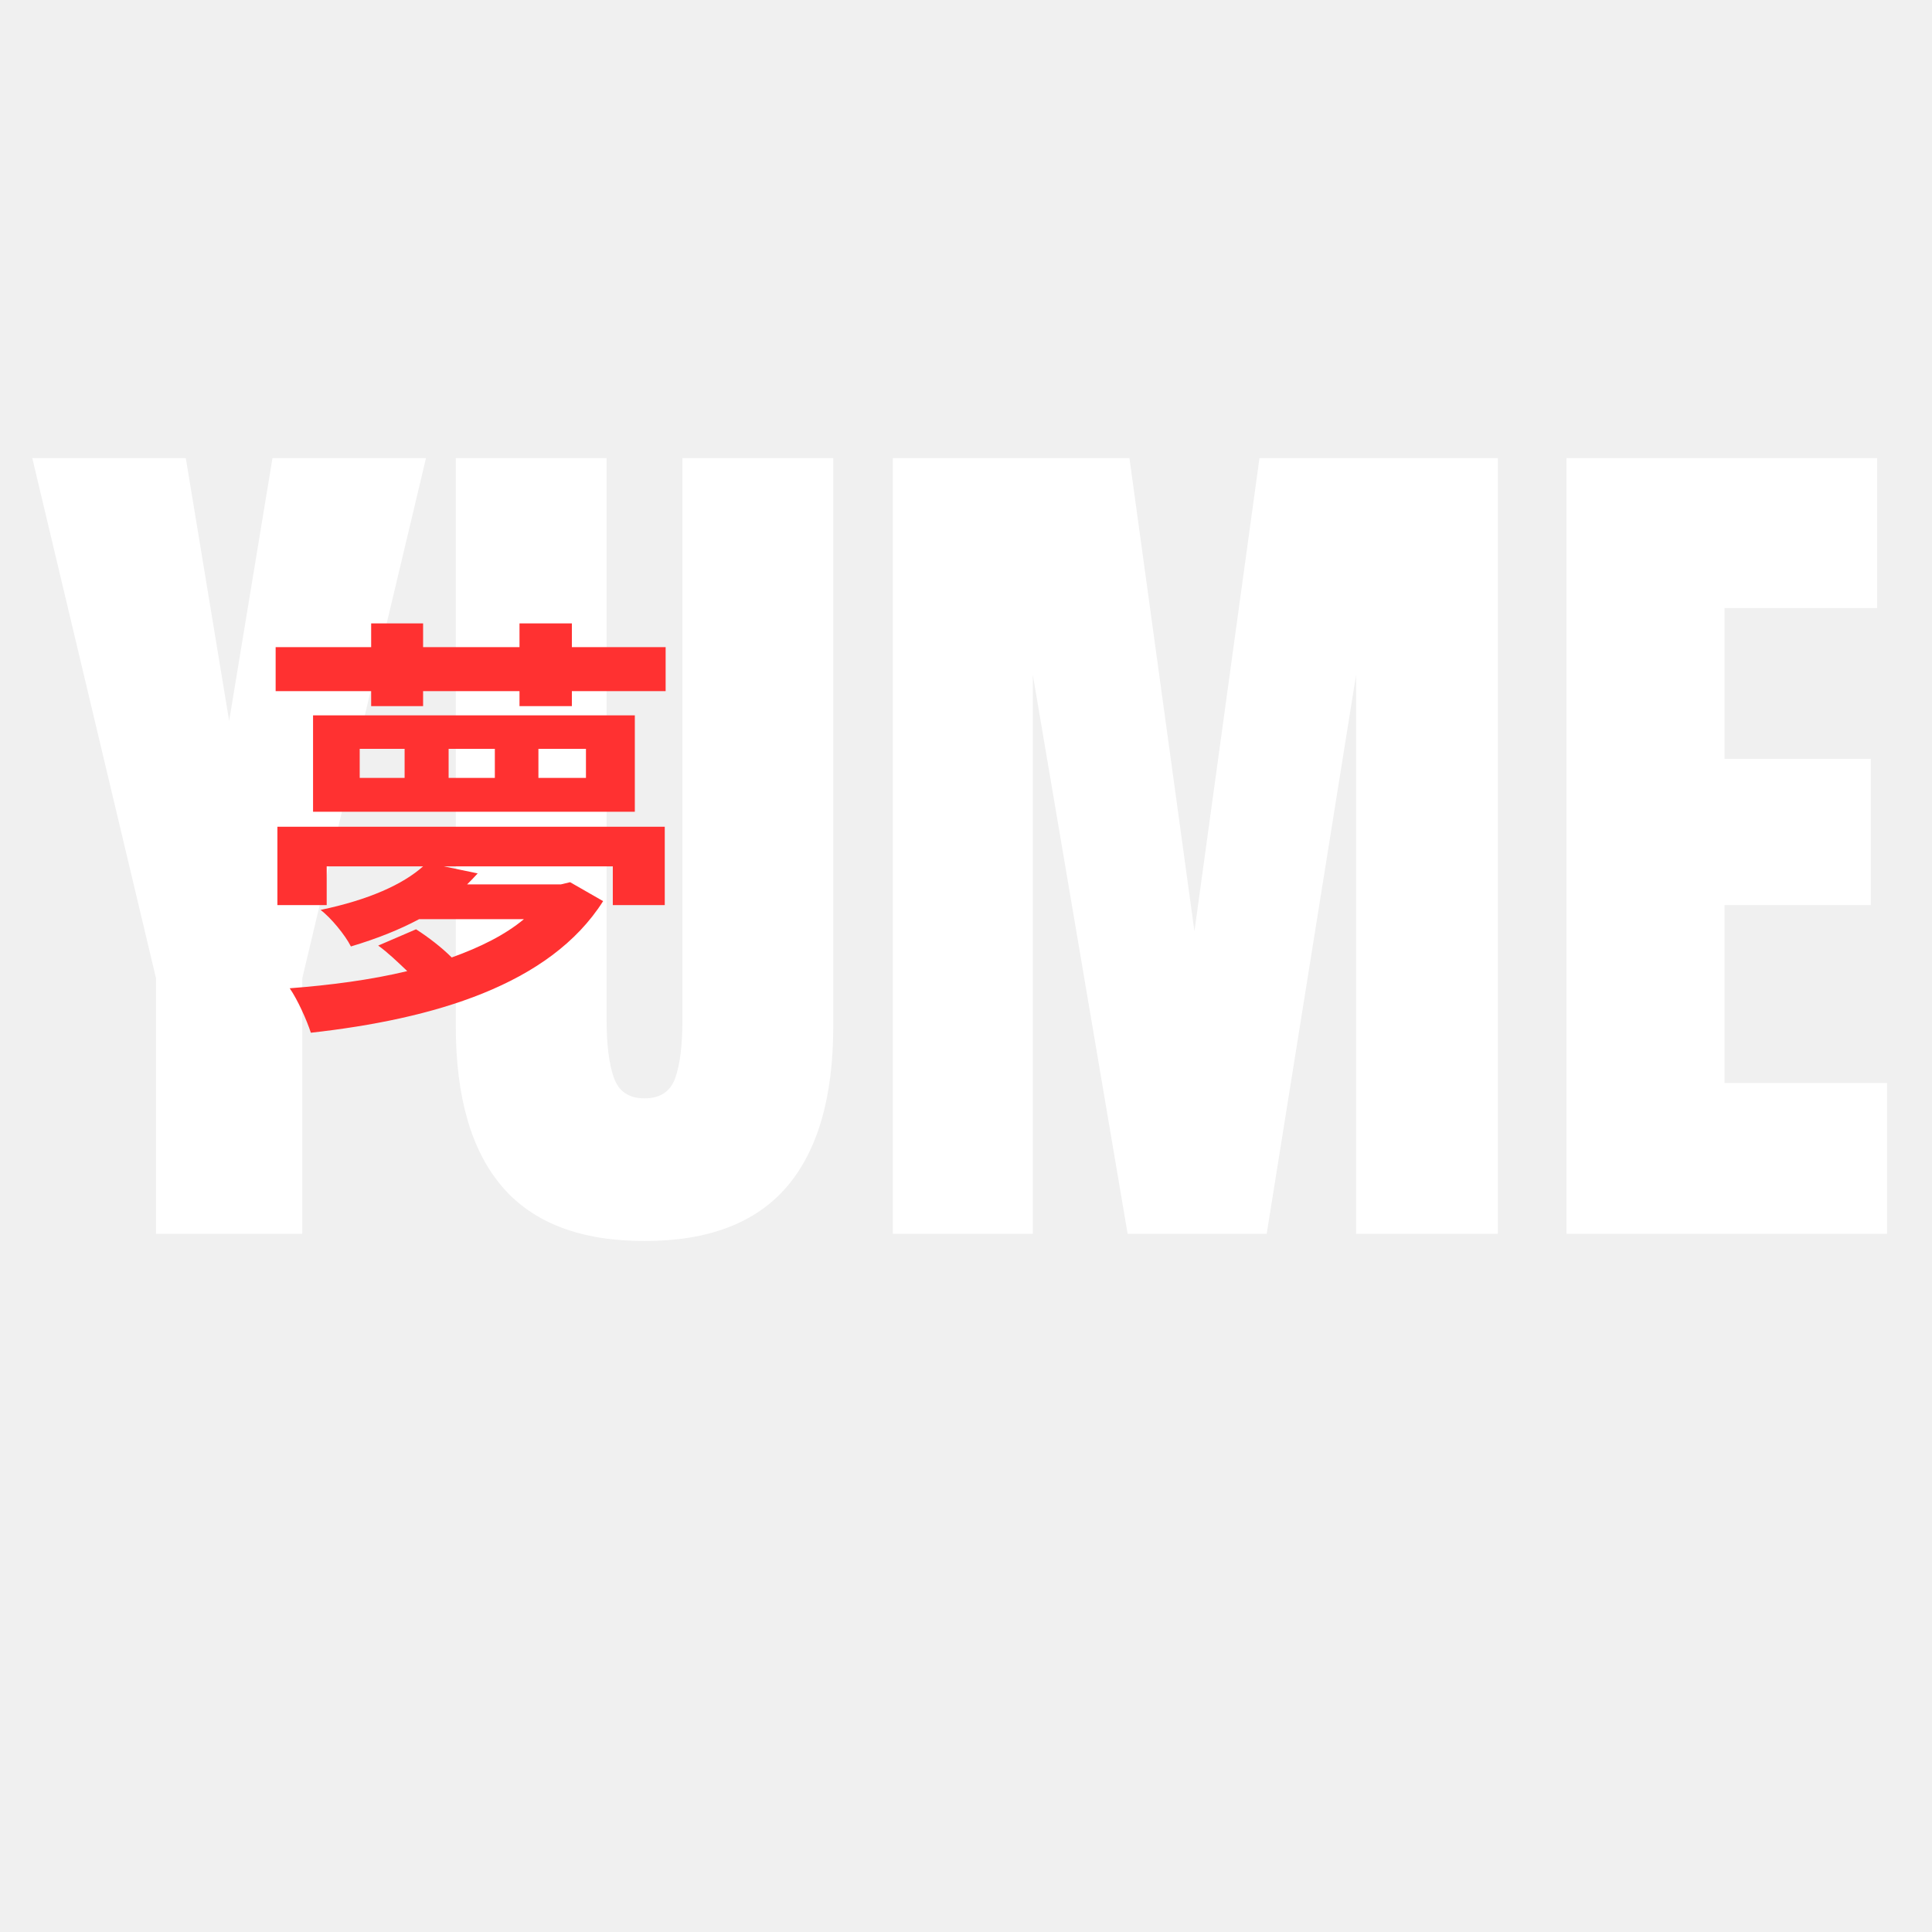
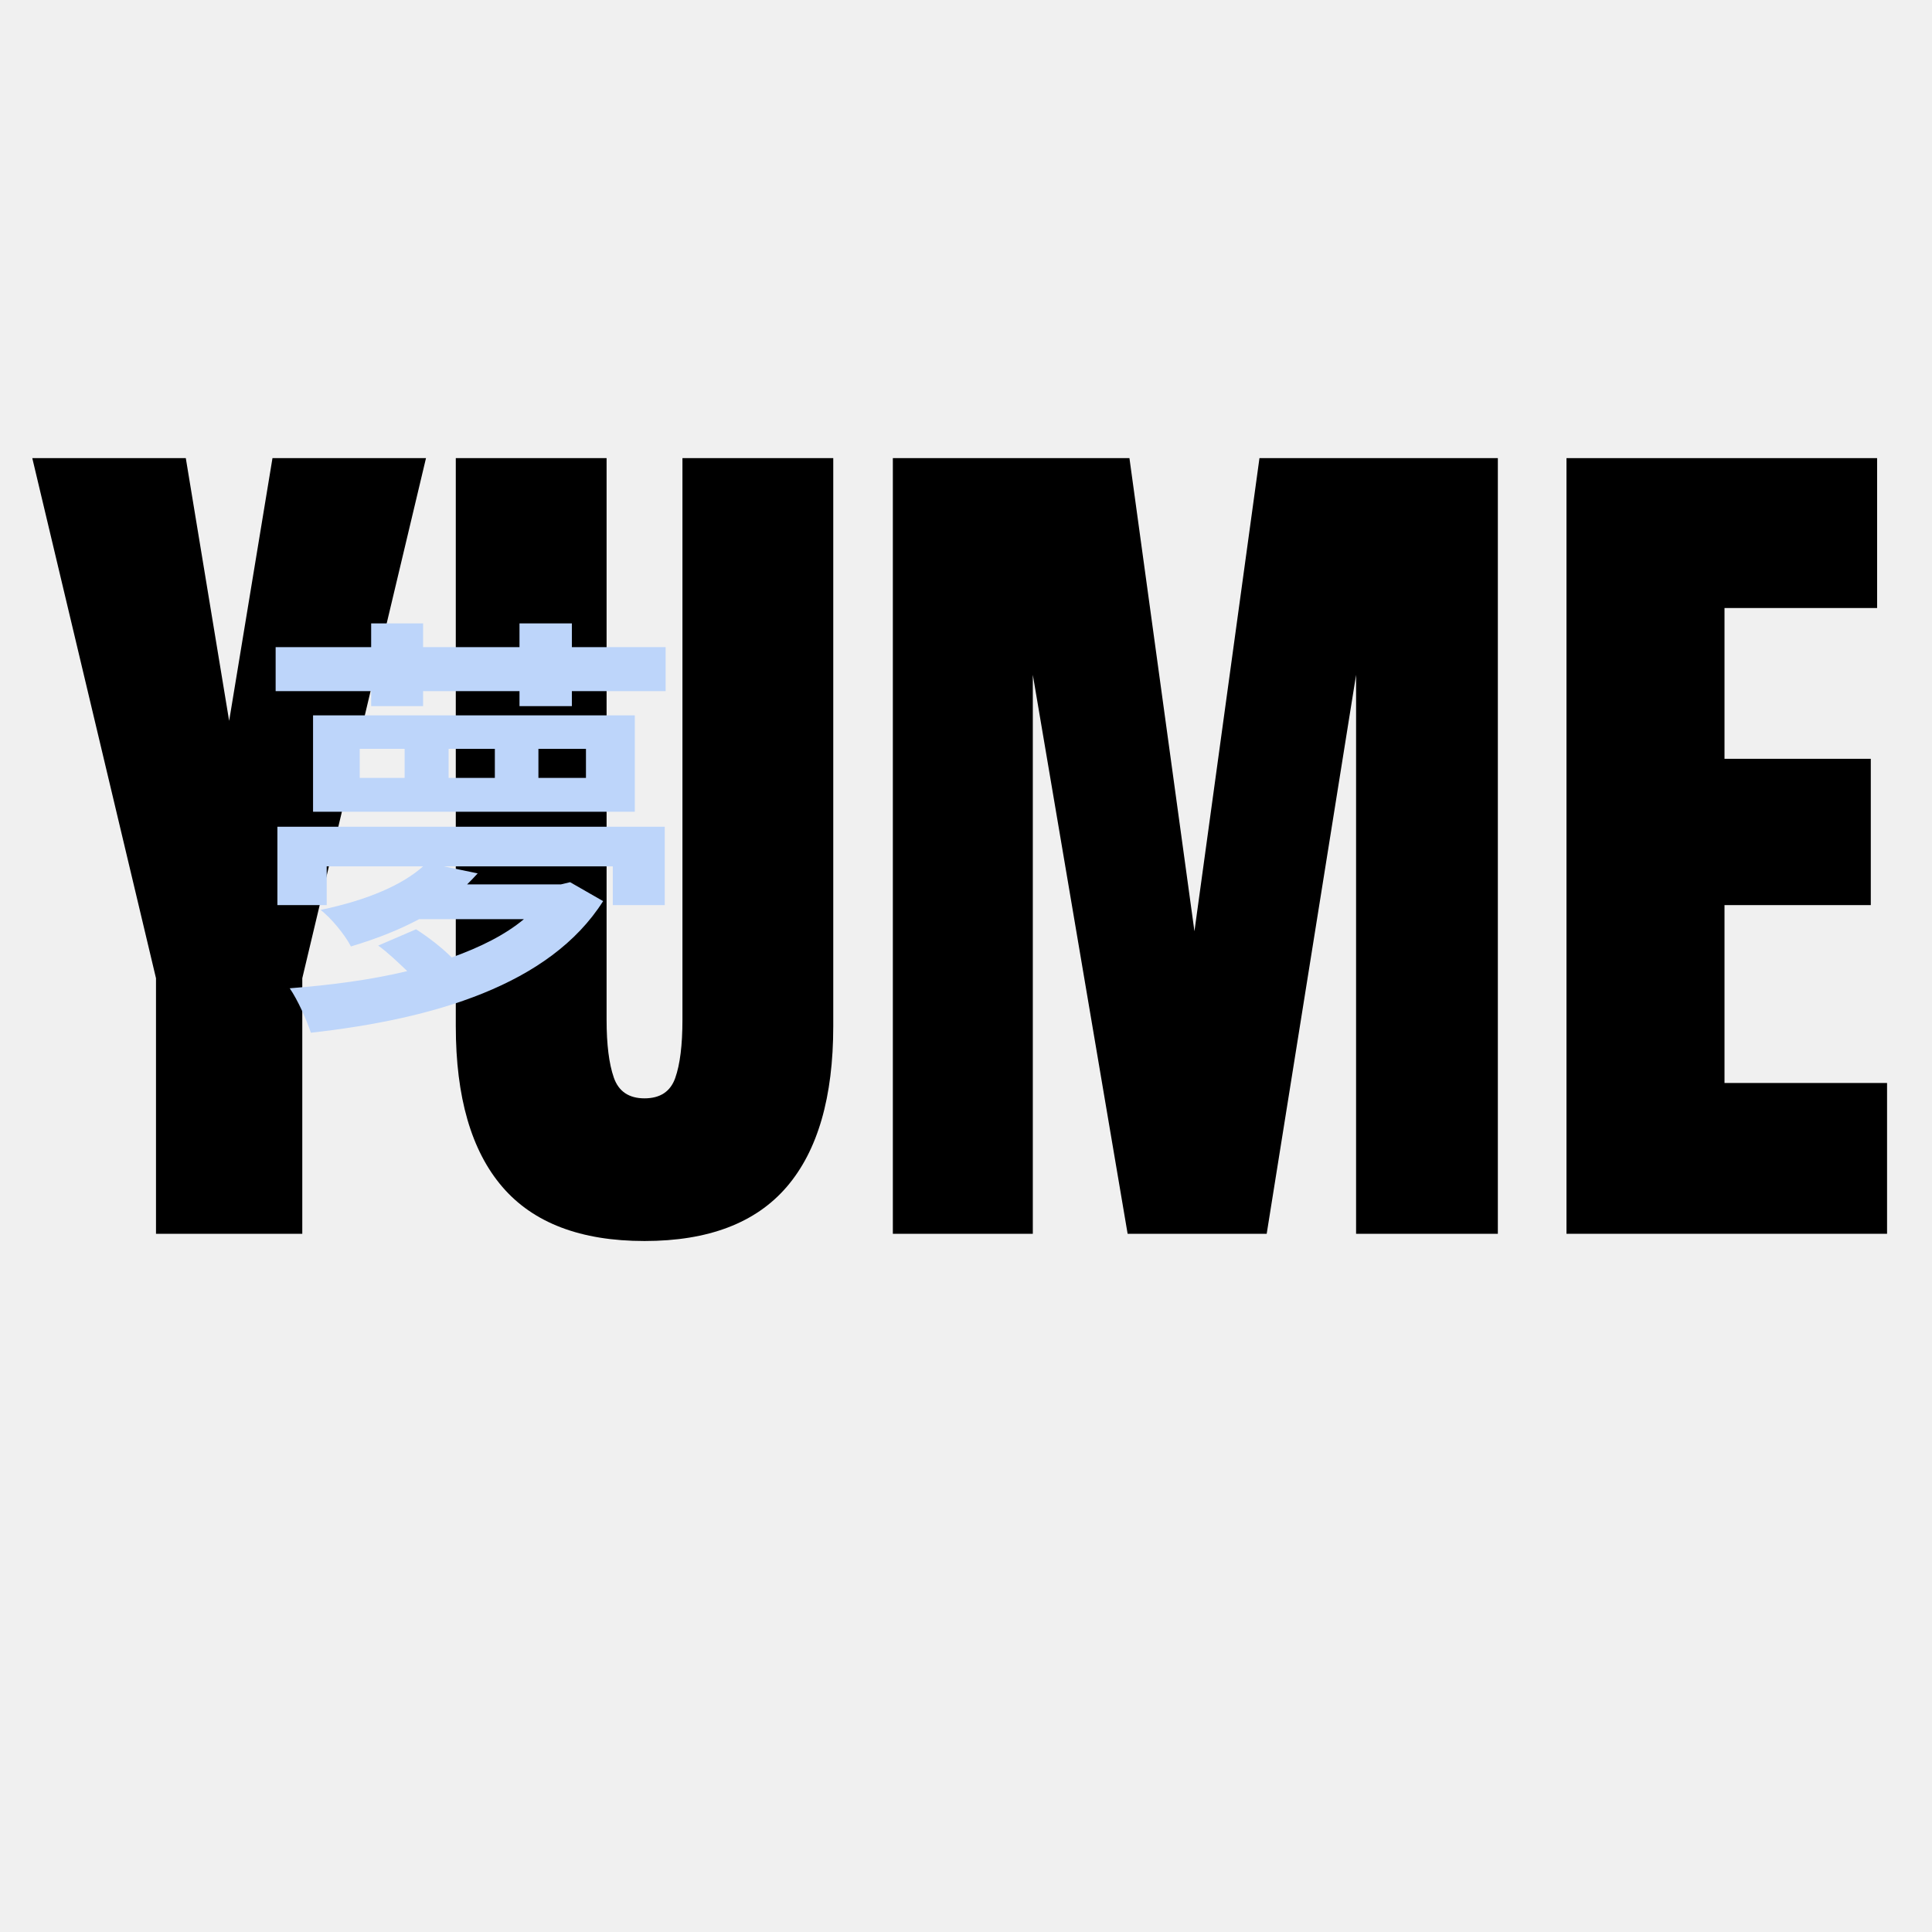
<svg xmlns="http://www.w3.org/2000/svg" width="2000" zoomAndPan="magnify" viewBox="0 0 1500 1500" height="2000" preserveAspectRatio="xMidYMid meet" version="1.0">
  <defs>
    <g />
-     <clipPath id="7fef5c96c5">
+     <clipPath id="a7f44c9052">
      <rect x="0" width="345" y="0" height="468" />
    </clipPath>
  </defs>
-   <g fill="#ffffff" fill-opacity="1">
-     <g transform="translate(21.57031, 957.9068)">
+   <g fill="#000000" fill-opacity="1">
+     <g transform="translate(21.56839, 957.9068)">
      <g>
        <path d="M 99.547 0 L 99.547 -198.406 L 3.5 -602.219 L 122.688 -602.219 L 156.344 -398.219 L 189.984 -602.219 L 309.172 -602.219 L 213.125 -198.406 L 213.125 0 Z M 99.547 0 " />
      </g>
    </g>
  </g>
-   <g fill="#ffffff" fill-opacity="1">
-     <g transform="translate(334.2536, 957.9068)">
+   <g fill="#000000" fill-opacity="1">
+     <g transform="translate(334.2517, 957.9068)">
      <g>
        <path d="M 166.156 5.609 C 116.613 5.609 79.805 -8.41 55.734 -36.453 C 31.66 -64.492 19.625 -106.094 19.625 -161.25 L 19.625 -602.219 L 136.703 -602.219 L 136.703 -166.156 C 136.703 -146.988 138.57 -132.031 142.312 -121.281 C 146.051 -110.531 154 -105.156 166.156 -105.156 C 178.312 -105.156 186.254 -110.41 189.984 -120.922 C 193.723 -131.441 195.594 -146.52 195.594 -166.156 L 195.594 -602.219 L 312.688 -602.219 L 312.688 -161.25 C 312.688 -106.094 300.648 -64.492 276.578 -36.453 C 252.504 -8.41 215.695 5.609 166.156 5.609 Z M 166.156 5.609 " />
      </g>
    </g>
  </g>
-   <g fill="#ffffff" fill-opacity="1">
-     <g transform="translate(666.5674, 957.9068)">
+   <g fill="#000000" fill-opacity="1">
+     <g transform="translate(666.5654, 957.9068)">
      <g>
        <path d="M 26.641 0 L 26.641 -602.219 L 210.328 -602.219 L 260.797 -234.859 L 311.281 -602.219 L 496.359 -602.219 L 496.359 0 L 386.297 0 L 386.297 -433.969 L 316.891 0 L 208.922 0 L 135.312 -433.969 L 135.312 0 Z M 26.641 0 " />
      </g>
    </g>
  </g>
-   <g fill="#ffffff" fill-opacity="1">
-     <g transform="translate(1189.576, 957.9068)">
+   <g fill="#000000" fill-opacity="1">
+     <g transform="translate(1189.574, 957.9068)">
      <g>
        <path d="M 26.641 0 L 26.641 -602.219 L 267.812 -602.219 L 267.812 -485.844 L 149.328 -485.844 L 149.328 -368.766 L 262.906 -368.766 L 262.906 -255.188 L 149.328 -255.188 L 149.328 -117.078 L 275.531 -117.078 L 275.531 0 Z M 26.641 0 " />
      </g>
    </g>
  </g>
  <g transform="matrix(1, 0, 0, 1, 194, 407)">
-     <g clip-path="url(#7fef5c96c5)">
-       <g fill="#ff3131" fill-opacity="1">
+     <g clip-path="url(#a7f44c9052)">
+       <g fill="#bdd5fa" fill-opacity="1">
        <g transform="translate(0.525437, 366.1053)">
          <g>
            <path d="M 20.848 -70.398 L 59.121 -70.398 L 59.121 -100.473 L 133.965 -100.473 C 118.246 -86.461 91.93 -74.5 54.34 -66.641 C 62.199 -60.832 73.477 -47.16 77.918 -38.277 C 98.422 -44.426 115.512 -51.262 130.891 -59.465 L 212.227 -59.465 C 197.531 -47.16 178.051 -37.594 156.18 -29.73 C 148.32 -37.594 138.066 -45.453 128.496 -51.605 L 99.105 -38.961 C 106.285 -33.832 114.145 -26.316 121.664 -19.137 C 93.297 -12.305 61.855 -8.203 30.414 -5.809 C 36.566 3.074 43.742 19.137 46.82 28.707 C 141.824 18.113 232.391 -8.203 273.742 -73.477 L 248.109 -88.172 L 240.934 -86.461 L 168.141 -86.461 C 170.875 -89.195 173.609 -91.93 176.344 -95.008 L 150.027 -100.473 L 281.258 -100.473 L 281.258 -70.398 L 321.586 -70.398 L 321.586 -131.23 L 20.848 -131.23 Z M 260.41 -169.164 L 223.504 -169.164 L 223.504 -191.719 L 260.41 -191.719 Z M 189.672 -169.164 L 153.785 -169.164 L 153.785 -191.719 L 189.672 -191.719 Z M 119.613 -169.164 L 84.754 -169.164 L 84.754 -191.719 L 119.613 -191.719 Z M 48.527 -217.695 L 48.527 -142.852 L 298.348 -142.852 L 298.348 -217.695 Z M 249.477 -270.664 L 249.477 -289.117 L 208.809 -289.117 L 208.809 -270.664 L 133.965 -270.664 L 133.965 -289.117 L 93.641 -289.117 L 93.641 -270.664 L 19.48 -270.664 L 19.48 -236.488 L 93.641 -236.488 L 93.641 -224.871 L 133.965 -224.871 L 133.965 -236.488 L 208.809 -236.488 L 208.809 -224.871 L 249.477 -224.871 L 249.477 -236.488 L 322.27 -236.488 L 322.27 -270.664 Z M 249.477 -270.664 " />
          </g>
        </g>
      </g>
    </g>
  </g>
</svg>
